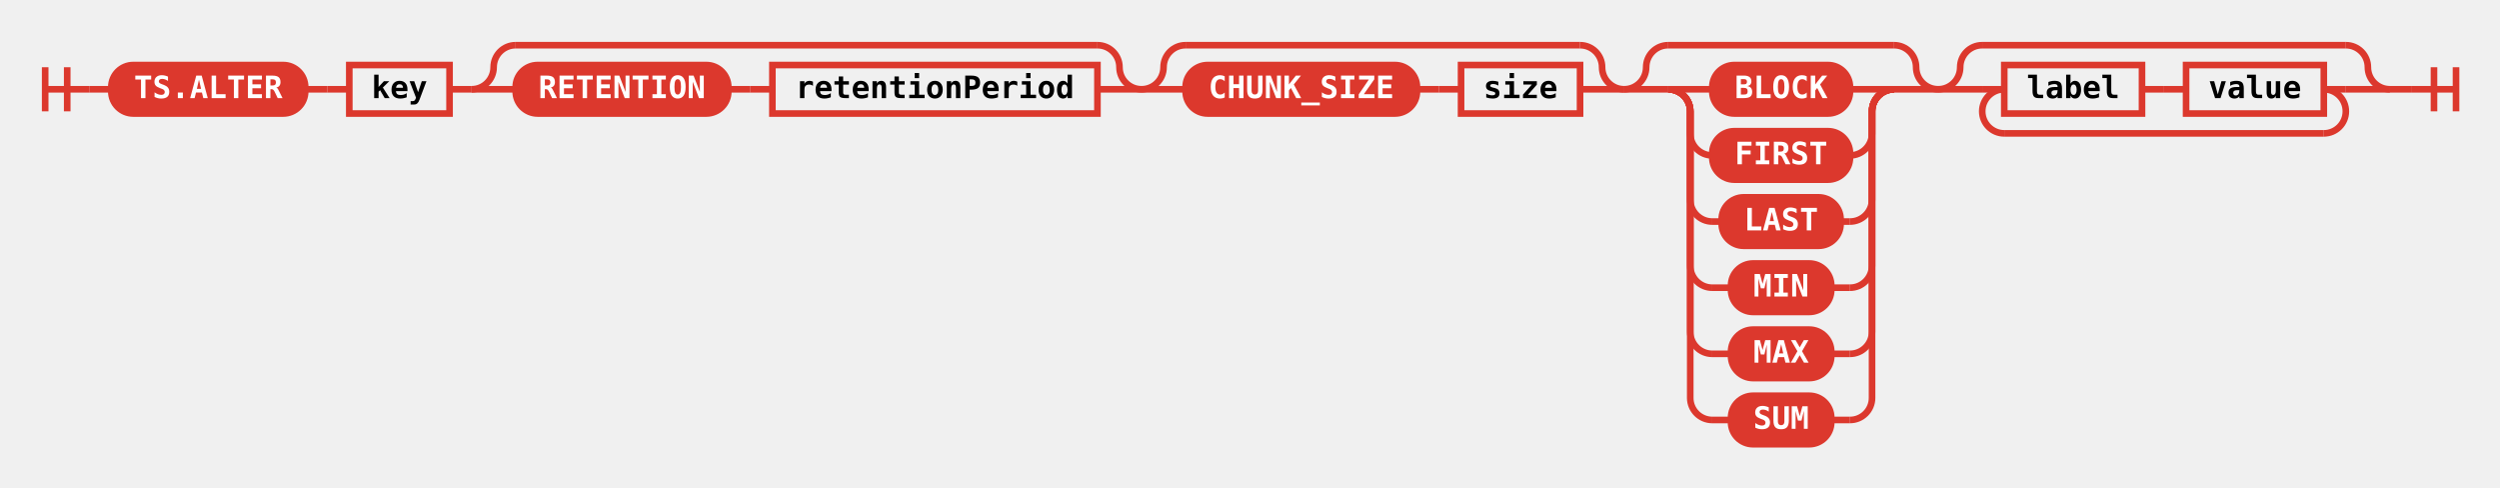
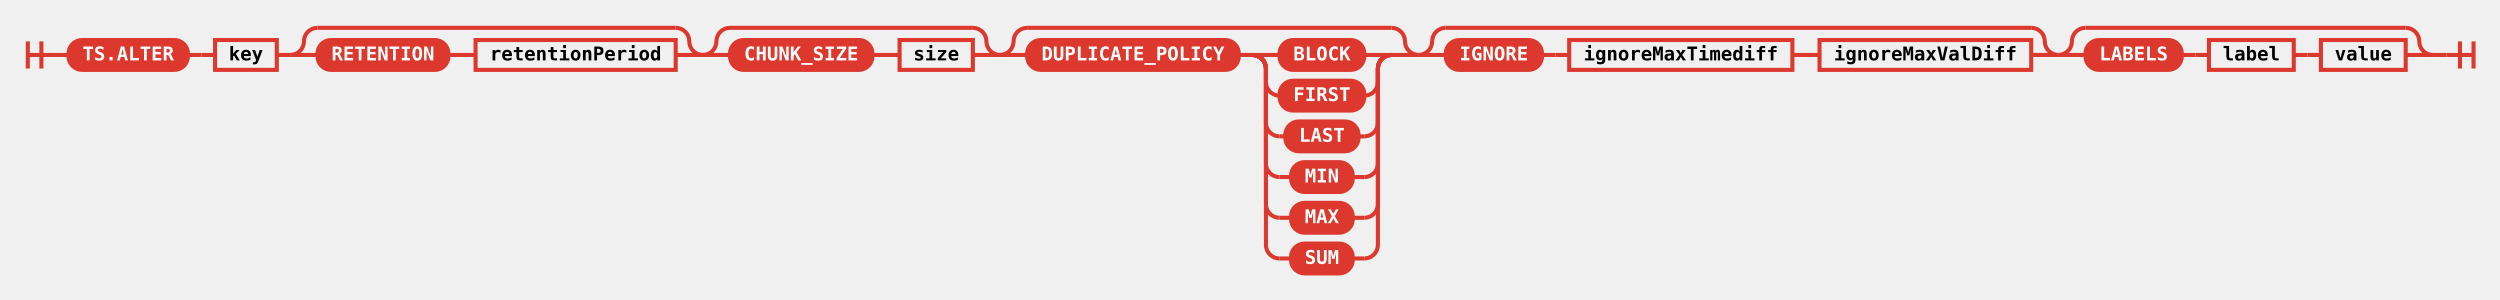
- <svg xmlns="http://www.w3.org/2000/svg" class="railroad-diagram" height="221" viewBox="0 0 1134.0 221" width="1134.0">
+ <svg xmlns="http://www.w3.org/2000/svg" class="railroad-diagram" height="221" viewBox="0 0 1842.5 221" width="1842.5">
  <defs>
    <style type="text/css">
svg.railroad-diagram { background-color: transparent; }
.terminal rect { fill: #DC382D !important; stroke: #DC382D !important; }
.terminal text { fill: white !important; font-weight: bold; }
.nonterminal rect { fill: none !important; stroke: #DC382D !important; stroke-width: 2; }
.nonterminal text { fill: #DC382D !important; font-weight: bold; }
path { stroke: #DC382D !important; stroke-width: 2; fill: none; }
circle { fill: #DC382D !important; stroke: #DC382D !important; }
</style>
  </defs>
  <g transform="translate(.5 .5)">
    <style>/*  */
	svg.railroad-diagram {
		background-color: transparent;
	}
	svg.railroad-diagram path {
		stroke-width:3;
		stroke: #DC382D;
		fill:rgba(0,0,0,0);
	}
	svg.railroad-diagram text {
		font:bold 14px monospace;
		text-anchor:middle;
	}
	svg.railroad-diagram text.label{
		text-anchor:start;
	}
	svg.railroad-diagram text.comment{
		font:italic 12px monospace;
	}
	svg.railroad-diagram rect{
		stroke-width:3;
		stroke: #DC382D;
		fill: none;
	}
	svg.railroad-diagram rect.group-box {
		stroke: #DC382D;
		stroke-dasharray: 10 5;
		fill: none;
	}

/*  */
</style>
    <g>
      <path d="M20 30v20m10 -20v20m-10 -10h20" />
    </g>
    <path d="M40 40h10" />
    <g>
      <path d="M50 40h0.0" />
-       <path d="M1084.0 40h0.0" />
+       <path d="M1792.5 40h0.0" />
      <g class="terminal ">
        <path d="M50.0 40h0.0" />
        <path d="M138.0 40h0.0" />
        <rect height="22" rx="10" ry="10" width="88.0" x="50.0" y="29" />
        <text x="94.0" y="44">TS.ALTER</text>
      </g>
      <path d="M138.0 40h10" />
      <path d="M148.0 40h10" />
      <g class="non-terminal ">
        <path d="M158.0 40h0.0" />
        <path d="M203.5 40h0.0" />
        <rect height="22" width="45.5" x="158.0" y="29" />
        <text x="180.75" y="44">key</text>
      </g>
      <path d="M203.5 40h10" />
      <g>
        <path d="M213.5 40h0.0" />
        <path d="M517.5 40h0.0" />
        <path d="M213.5 40a10 10 0 0 0 10 -10v0a10 10 0 0 1 10 -10" />
        <g>
          <path d="M233.5 20h264.0" />
        </g>
        <path d="M497.5 20a10 10 0 0 1 10 10v0a10 10 0 0 0 10 10" />
        <path d="M213.5 40h20" />
        <g>
          <path d="M233.5 40h0.0" />
          <path d="M497.5 40h0.0" />
          <g class="terminal ">
            <path d="M233.5 40h0.0" />
            <path d="M330.0 40h0.0" />
            <rect height="22" rx="10" ry="10" width="96.5" x="233.5" y="29" />
            <text x="281.75" y="44">RETENTION</text>
          </g>
          <path d="M330.0 40h10" />
          <path d="M340.0 40h10" />
          <g class="non-terminal ">
            <path d="M350.0 40h0.0" />
            <path d="M497.5 40h0.0" />
            <rect height="22" width="147.5" x="350.0" y="29" />
            <text x="423.75" y="44">retentionPeriod</text>
          </g>
        </g>
        <path d="M497.5 40h20" />
      </g>
      <g>
        <path d="M517.5 40h0.0" />
        <path d="M736.5 40h0.0" />
        <path d="M517.5 40a10 10 0 0 0 10 -10v0a10 10 0 0 1 10 -10" />
        <g>
          <path d="M537.5 20h179.0" />
        </g>
        <path d="M716.5 20a10 10 0 0 1 10 10v0a10 10 0 0 0 10 10" />
        <path d="M517.5 40h20" />
        <g>
          <path d="M537.5 40h0.0" />
          <path d="M716.5 40h0.0" />
          <g class="terminal ">
            <path d="M537.5 40h0.0" />
            <path d="M642.5 40h0.0" />
            <rect height="22" rx="10" ry="10" width="105.0" x="537.5" y="29" />
            <text x="590.0" y="44">CHUNK_SIZE</text>
          </g>
          <path d="M642.5 40h10" />
          <path d="M652.5 40h10" />
          <g class="non-terminal ">
            <path d="M662.5 40h0.0" />
            <path d="M716.5 40h0.0" />
            <rect height="22" width="54.0" x="662.5" y="29" />
            <text x="689.5" y="44">size</text>
          </g>
        </g>
        <path d="M716.5 40h20" />
      </g>
      <g>
        <path d="M736.5 40h0.0" />
-         <path d="M879.0 40h0.0" />
+         <path d="M1045.0 40h0.0" />
        <path d="M736.5 40a10 10 0 0 0 10 -10v0a10 10 0 0 1 10 -10" />
        <g>
-           <path d="M756.5 20h102.5" />
-         </g>
-         <path d="M859.0 20a10 10 0 0 1 10 10v0a10 10 0 0 0 10 10" />
+           <path d="M756.5 20h268.5" />
+         </g>
+         <path d="M1025.0 20a10 10 0 0 1 10 10v0a10 10 0 0 0 10 10" />
        <path d="M736.5 40h20" />
        <g>
          <path d="M756.5 40h0.0" />
-           <path d="M859.0 40h0.0" />
-           <path d="M756.5 40h20" />
-           <g class="terminal ">
-             <path d="M776.5 40h0.0" />
-             <path d="M839.0 40h0.0" />
-             <rect height="22" rx="10" ry="10" width="62.5" x="776.5" y="29" />
-             <text x="807.75" y="44">BLOCK</text>
-           </g>
-           <path d="M839.0 40h20" />
-           <path d="M756.5 40a10 10 0 0 1 10 10v10a10 10 0 0 0 10 10" />
-           <g class="terminal ">
-             <path d="M776.5 70h0.0" />
-             <path d="M839.0 70h0.0" />
-             <rect height="22" rx="10" ry="10" width="62.5" x="776.5" y="59" />
-             <text x="807.75" y="74">FIRST</text>
-           </g>
-           <path d="M839.0 70a10 10 0 0 0 10 -10v-10a10 10 0 0 1 10 -10" />
-           <path d="M756.5 40a10 10 0 0 1 10 10v40a10 10 0 0 0 10 10" />
-           <g class="terminal ">
-             <path d="M776.5 100h4.25" />
-             <path d="M834.75 100h4.25" />
-             <rect height="22" rx="10" ry="10" width="54.0" x="780.75" y="89" />
-             <text x="807.75" y="104">LAST</text>
-           </g>
-           <path d="M839.0 100a10 10 0 0 0 10 -10v-40a10 10 0 0 1 10 -10" />
-           <path d="M756.5 40a10 10 0 0 1 10 10v70a10 10 0 0 0 10 10" />
-           <g class="terminal ">
-             <path d="M776.5 130h8.5" />
-             <path d="M830.5 130h8.5" />
-             <rect height="22" rx="10" ry="10" width="45.5" x="785.0" y="119" />
-             <text x="807.75" y="134">MIN</text>
-           </g>
-           <path d="M839.0 130a10 10 0 0 0 10 -10v-70a10 10 0 0 1 10 -10" />
-           <path d="M756.5 40a10 10 0 0 1 10 10v100a10 10 0 0 0 10 10" />
-           <g class="terminal ">
-             <path d="M776.5 160h8.5" />
-             <path d="M830.5 160h8.5" />
-             <rect height="22" rx="10" ry="10" width="45.5" x="785.0" y="149" />
-             <text x="807.75" y="164">MAX</text>
-           </g>
-           <path d="M839.0 160a10 10 0 0 0 10 -10v-100a10 10 0 0 1 10 -10" />
-           <path d="M756.5 40a10 10 0 0 1 10 10v130a10 10 0 0 0 10 10" />
-           <g class="terminal ">
-             <path d="M776.5 190h8.5" />
-             <path d="M830.5 190h8.5" />
-             <rect height="22" rx="10" ry="10" width="45.5" x="785.0" y="179" />
-             <text x="807.75" y="194">SUM</text>
-           </g>
-           <path d="M839.0 190a10 10 0 0 0 10 -10v-130a10 10 0 0 1 10 -10" />
-         </g>
-         <path d="M859.0 40h20" />
-       </g>
-       <g>
-         <path d="M879.0 40h0.0" />
-         <path d="M1084.0 40h0.0" />
-         <path d="M879.0 40a10 10 0 0 0 10 -10v0a10 10 0 0 1 10 -10" />
-         <g>
-           <path d="M899.0 20h165.0" />
-         </g>
-         <path d="M1064.0 20a10 10 0 0 1 10 10v0a10 10 0 0 0 10 10" />
-         <path d="M879.0 40h20" />
-         <g>
-           <path d="M899.0 40h0.0" />
-           <path d="M1064.0 40h0.0" />
-           <path d="M899.0 40h10" />
+           <path d="M1025.0 40h0.0" />
+           <g class="terminal ">
+             <path d="M756.5 40h0.0" />
+             <path d="M912.5 40h0.0" />
+             <rect height="22" rx="10" ry="10" width="156.0" x="756.5" y="29" />
+             <text x="834.5" y="44">DUPLICATE_POLICY</text>
+           </g>
+           <path d="M912.5 40h10" />
          <g>
-             <path d="M909.0 40h0.0" />
-             <path d="M1054.0 40h0.0" />
-             <g class="non-terminal ">
-               <path d="M909.0 40h0.0" />
-               <path d="M971.5 40h0.0" />
-               <rect height="22" width="62.5" x="909.0" y="29" />
-               <text x="940.25" y="44">label</text>
-             </g>
-             <path d="M971.5 40h10" />
-             <path d="M981.5 40h10" />
-             <g class="non-terminal ">
-               <path d="M991.5 40h0.0" />
-               <path d="M1054.0 40h0.0" />
-               <rect height="22" width="62.5" x="991.5" y="29" />
-               <text x="1022.75" y="44">value</text>
-             </g>
-           </g>
-           <path d="M1054.0 40h10" />
-           <path d="M909.0 40a10 10 0 0 0 -10 10v0a10 10 0 0 0 10 10" />
-           <g>
-             <path d="M909.0 60h145.0" />
-           </g>
-           <path d="M1054.0 60a10 10 0 0 0 10 -10v0a10 10 0 0 0 -10 -10" />
-         </g>
-         <path d="M1064.0 40h20" />
+             <path d="M922.5 40h0.0" />
+             <path d="M1025.0 40h0.0" />
+             <path d="M922.5 40h20" />
+             <g class="terminal ">
+               <path d="M942.5 40h0.0" />
+               <path d="M1005.0 40h0.0" />
+               <rect height="22" rx="10" ry="10" width="62.5" x="942.5" y="29" />
+               <text x="973.75" y="44">BLOCK</text>
+             </g>
+             <path d="M1005.0 40h20" />
+             <path d="M922.5 40a10 10 0 0 1 10 10v10a10 10 0 0 0 10 10" />
+             <g class="terminal ">
+               <path d="M942.5 70h0.0" />
+               <path d="M1005.0 70h0.0" />
+               <rect height="22" rx="10" ry="10" width="62.5" x="942.5" y="59" />
+               <text x="973.75" y="74">FIRST</text>
+             </g>
+             <path d="M1005.0 70a10 10 0 0 0 10 -10v-10a10 10 0 0 1 10 -10" />
+             <path d="M922.5 40a10 10 0 0 1 10 10v40a10 10 0 0 0 10 10" />
+             <g class="terminal ">
+               <path d="M942.5 100h4.25" />
+               <path d="M1000.75 100h4.25" />
+               <rect height="22" rx="10" ry="10" width="54.0" x="946.75" y="89" />
+               <text x="973.75" y="104">LAST</text>
+             </g>
+             <path d="M1005.0 100a10 10 0 0 0 10 -10v-40a10 10 0 0 1 10 -10" />
+             <path d="M922.5 40a10 10 0 0 1 10 10v70a10 10 0 0 0 10 10" />
+             <g class="terminal ">
+               <path d="M942.5 130h8.5" />
+               <path d="M996.5 130h8.5" />
+               <rect height="22" rx="10" ry="10" width="45.5" x="951.0" y="119" />
+               <text x="973.75" y="134">MIN</text>
+             </g>
+             <path d="M1005.0 130a10 10 0 0 0 10 -10v-70a10 10 0 0 1 10 -10" />
+             <path d="M922.5 40a10 10 0 0 1 10 10v100a10 10 0 0 0 10 10" />
+             <g class="terminal ">
+               <path d="M942.5 160h8.5" />
+               <path d="M996.5 160h8.5" />
+               <rect height="22" rx="10" ry="10" width="45.5" x="951.0" y="149" />
+               <text x="973.75" y="164">MAX</text>
+             </g>
+             <path d="M1005.0 160a10 10 0 0 0 10 -10v-100a10 10 0 0 1 10 -10" />
+             <path d="M922.5 40a10 10 0 0 1 10 10v130a10 10 0 0 0 10 10" />
+             <g class="terminal ">
+               <path d="M942.5 190h8.5" />
+               <path d="M996.5 190h8.5" />
+               <rect height="22" rx="10" ry="10" width="45.5" x="951.0" y="179" />
+               <text x="973.75" y="194">SUM</text>
+             </g>
+             <path d="M1005.0 190a10 10 0 0 0 10 -10v-130a10 10 0 0 1 10 -10" />
+           </g>
+         </g>
+         <path d="M1025.0 40h20" />
+       </g>
+       <g>
+         <path d="M1045.0 40h0.0" />
+         <path d="M1516.5 40h0.0" />
+         <path d="M1045.0 40a10 10 0 0 0 10 -10v0a10 10 0 0 1 10 -10" />
+         <g>
+           <path d="M1065.0 20h431.5" />
+         </g>
+         <path d="M1496.5 20a10 10 0 0 1 10 10v0a10 10 0 0 0 10 10" />
+         <path d="M1045.0 40h20" />
+         <g>
+           <path d="M1065.0 40h0.0" />
+           <path d="M1496.5 40h0.0" />
+           <g class="terminal ">
+             <path d="M1065.0 40h0.0" />
+             <path d="M1136.0 40h0.0" />
+             <rect height="22" rx="10" ry="10" width="71.0" x="1065.0" y="29" />
+             <text x="1100.5" y="44">IGNORE</text>
+           </g>
+           <path d="M1136.0 40h10" />
+           <path d="M1146.0 40h10" />
+           <g class="non-terminal ">
+             <path d="M1156.0 40h0.0" />
+             <path d="M1320.5 40h0.0" />
+             <rect height="22" width="164.5" x="1156.0" y="29" />
+             <text x="1238.25" y="44">ignoreMaxTimediff</text>
+           </g>
+           <path d="M1320.5 40h10" />
+           <path d="M1330.5 40h10" />
+           <g class="non-terminal ">
+             <path d="M1340.5 40h0.0" />
+             <path d="M1496.5 40h0.0" />
+             <rect height="22" width="156.0" x="1340.5" y="29" />
+             <text x="1418.5" y="44">ignoreMaxValDiff</text>
+           </g>
+         </g>
+         <path d="M1496.5 40h20" />
+       </g>
+       <g>
+         <path d="M1516.5 40h0.0" />
+         <path d="M1792.5 40h0.0" />
+         <path d="M1516.5 40a10 10 0 0 0 10 -10v0a10 10 0 0 1 10 -10" />
+         <g>
+           <path d="M1536.5 20h236.0" />
+         </g>
+         <path d="M1772.5 20a10 10 0 0 1 10 10v0a10 10 0 0 0 10 10" />
+         <path d="M1516.5 40h20" />
+         <g>
+           <path d="M1536.5 40h0.0" />
+           <path d="M1772.5 40h0.0" />
+           <g class="terminal ">
+             <path d="M1536.5 40h0.0" />
+             <path d="M1607.5 40h0.0" />
+             <rect height="22" rx="10" ry="10" width="71.0" x="1536.5" y="29" />
+             <text x="1572.0" y="44">LABELS</text>
+           </g>
+           <path d="M1607.5 40h10" />
+           <path d="M1617.5 40h10" />
+           <g class="non-terminal ">
+             <path d="M1627.5 40h0.0" />
+             <path d="M1690.0 40h0.0" />
+             <rect height="22" width="62.5" x="1627.5" y="29" />
+             <text x="1658.75" y="44">label</text>
+           </g>
+           <path d="M1690.0 40h10" />
+           <path d="M1700.0 40h10" />
+           <g class="non-terminal ">
+             <path d="M1710.0 40h0.0" />
+             <path d="M1772.5 40h0.0" />
+             <rect height="22" width="62.5" x="1710.0" y="29" />
+             <text x="1741.25" y="44">value</text>
+           </g>
+         </g>
+         <path d="M1772.5 40h20" />
      </g>
    </g>
-     <path d="M1084.0 40h10" />
-     <path d="M 1094.0 40 h 20 m -10 -10 v 20 m 10 -20 v 20" />
+     <path d="M1792.5 40h10" />
+     <path d="M 1802.5 40 h 20 m -10 -10 v 20 m 10 -20 v 20" />
  </g>
</svg>
